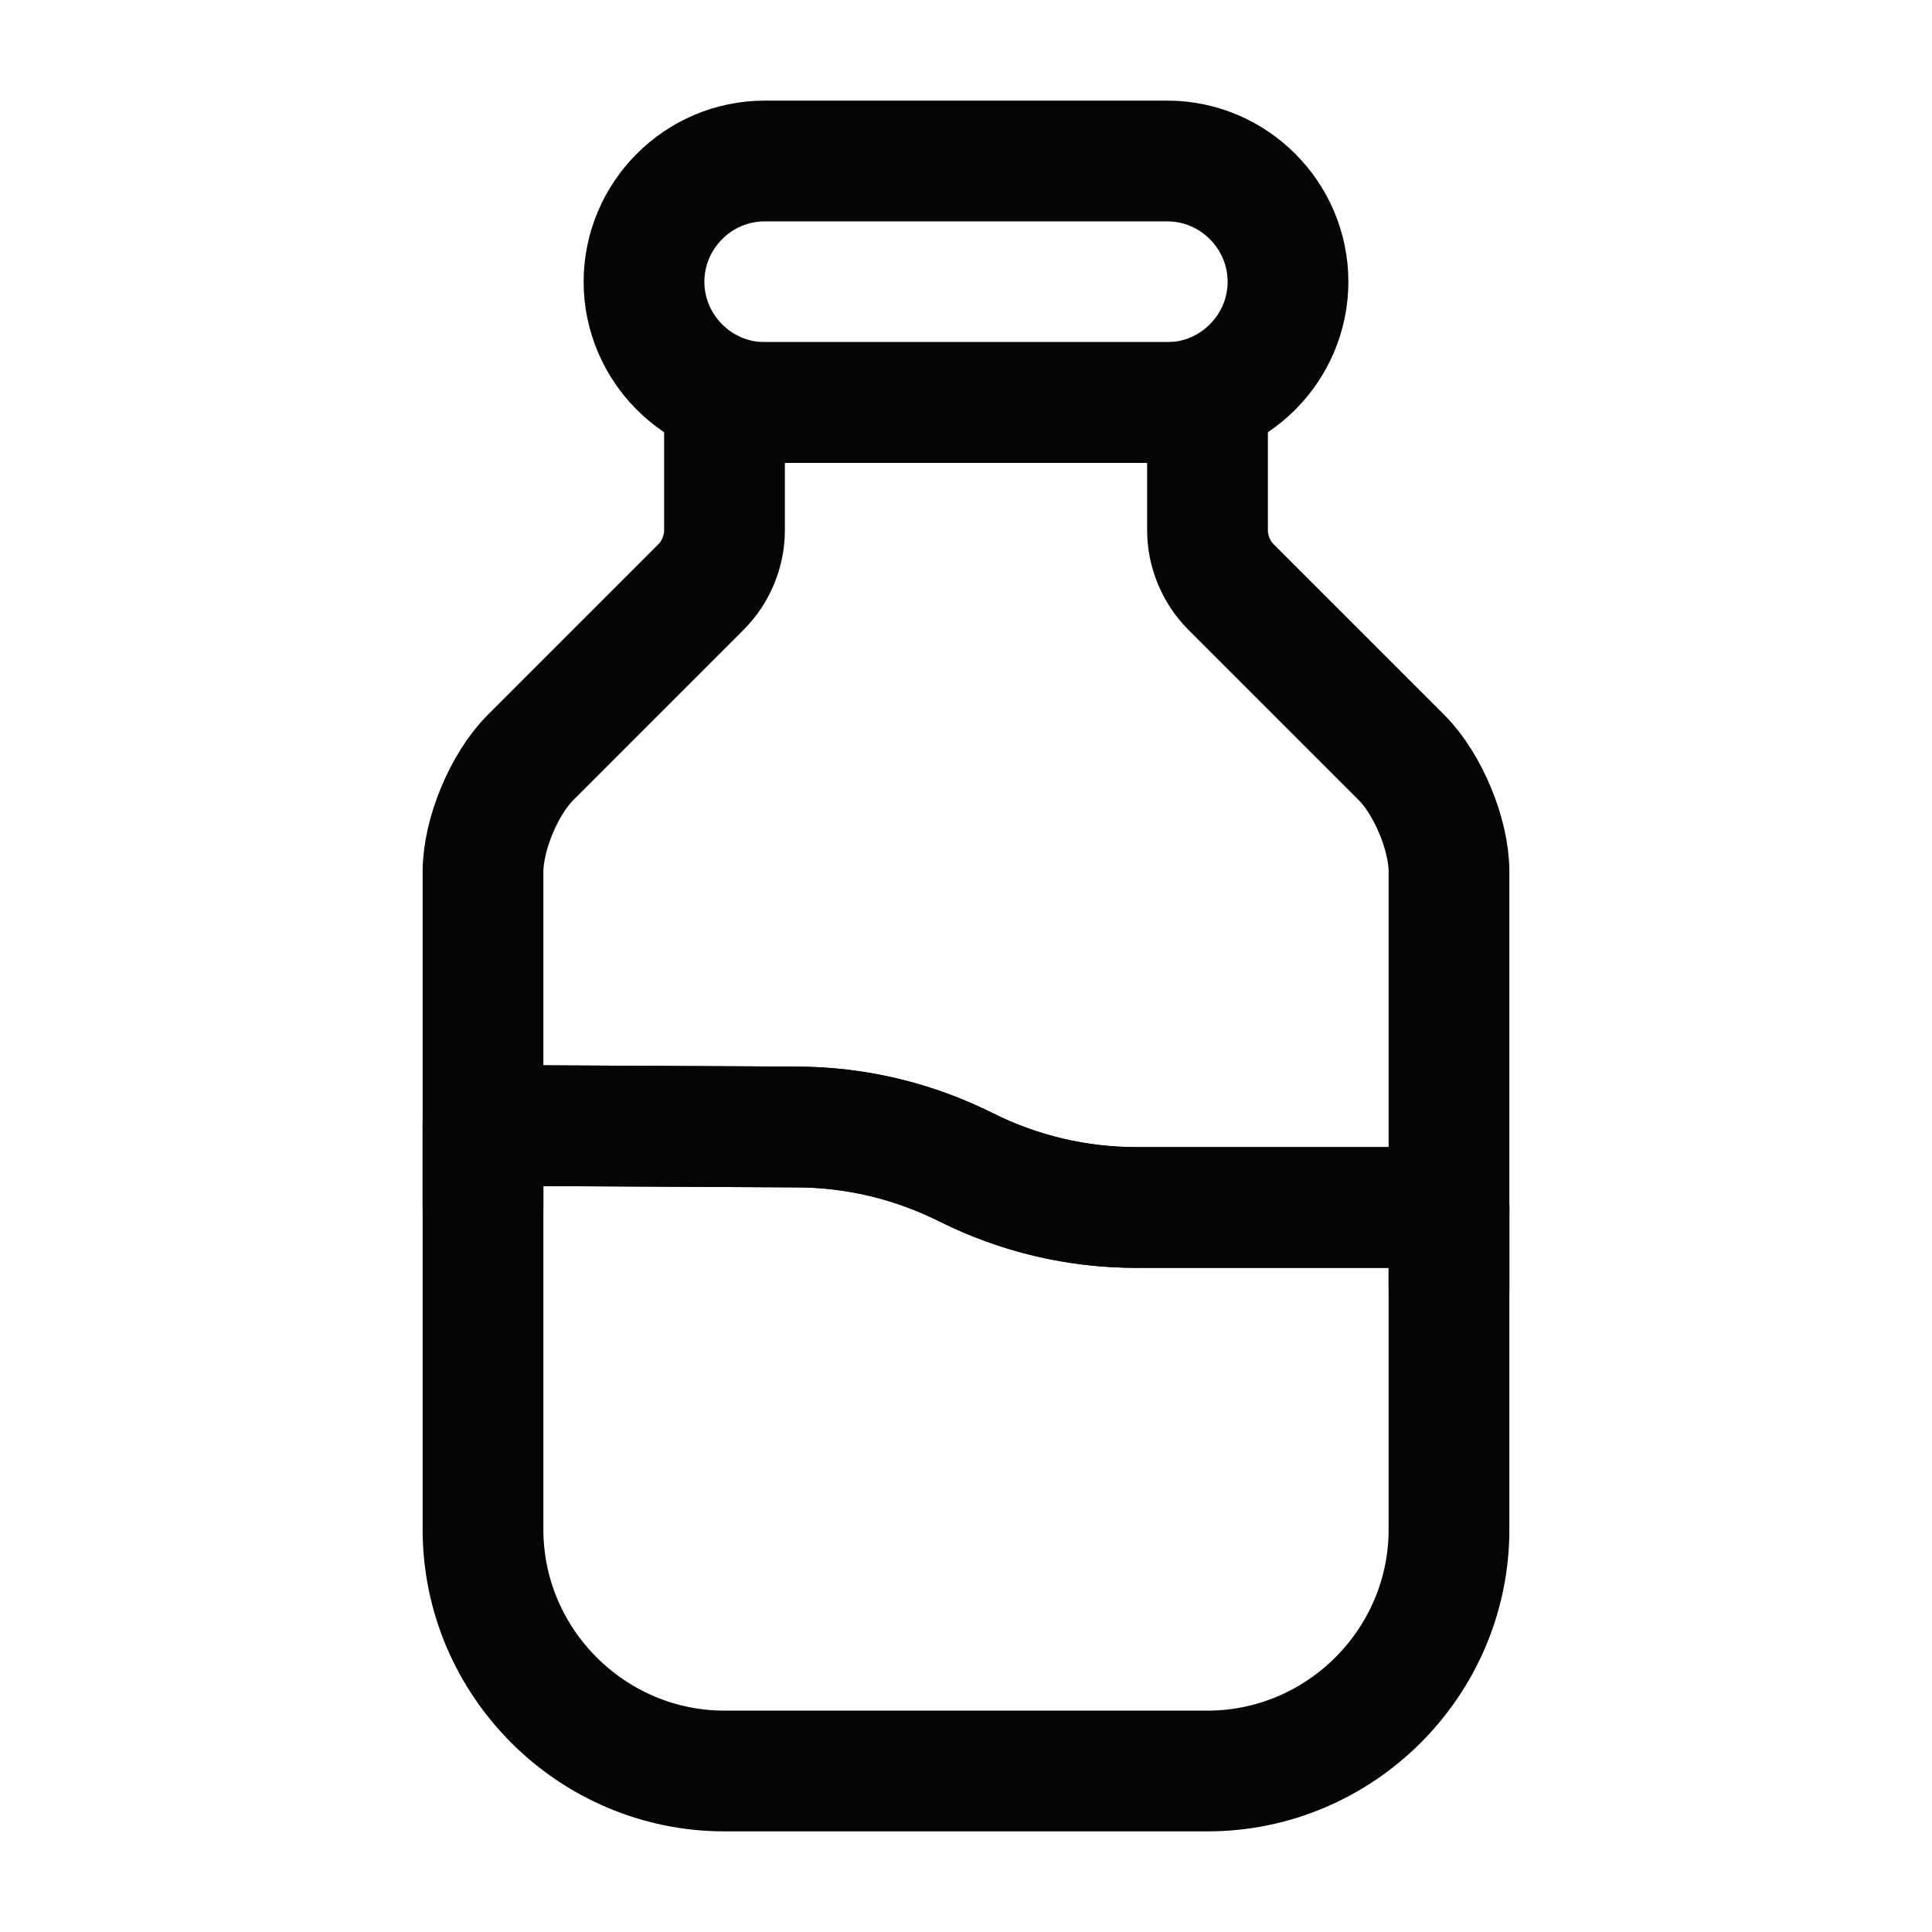
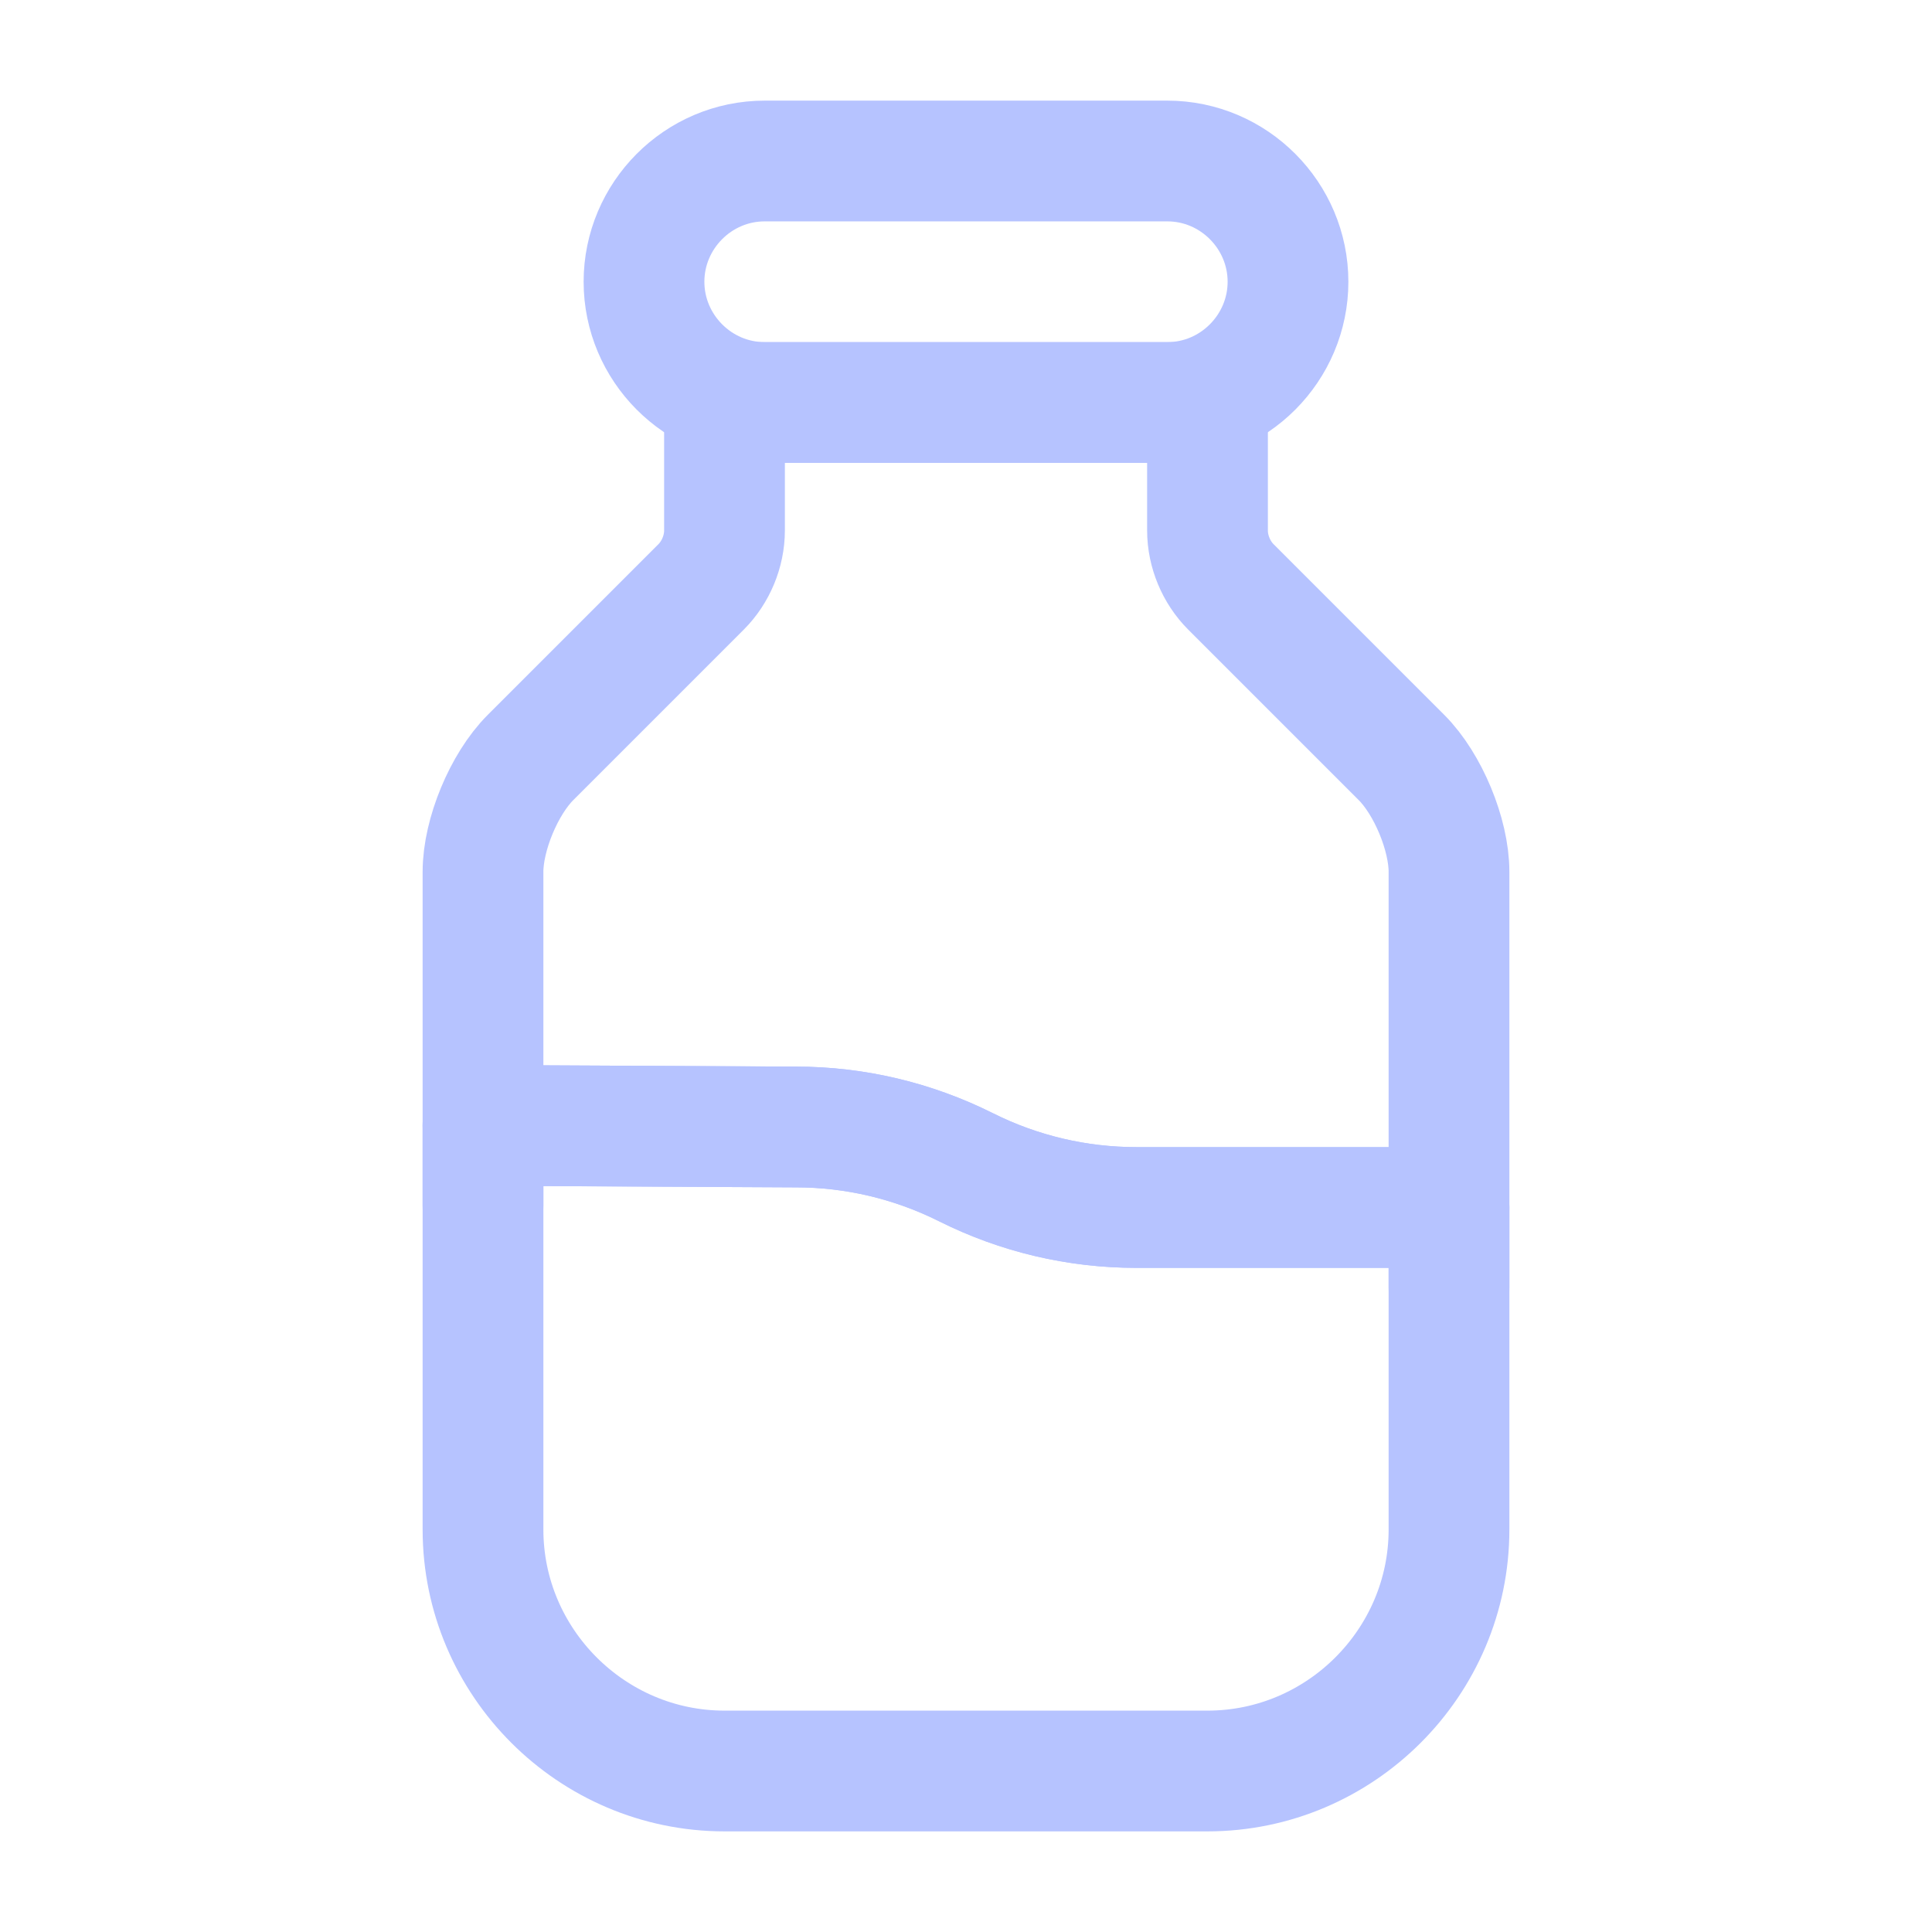
- <svg xmlns="http://www.w3.org/2000/svg" width="24" height="24" viewBox="0 0 24 24" fill="none">
-   <path d="M18 15V19C18 20.65 16.65 22 15 22H9C7.35 22 6 20.65 6 19V13.98L9.89 14C10.62 14 11.34 14.17 12 14.5C12.66 14.83 13.38 15 14.12 15H18Z" stroke="#050505" stroke-width="1.5" stroke-linecap="round" stroke-linejoin="round" />
-   <path d="M18 10.83V15H14.12C13.38 15 12.66 14.83 12 14.5C11.34 14.17 10.62 14 9.89 14L6 13.98V10.83C6 10.37 6.26 9.74 6.59 9.41L8.71 7.29C8.89 7.11 9 6.85 9 6.59V5H15V6.59C15 6.85 15.11 7.11 15.29 7.29L17.41 9.41C17.74 9.74 18 10.37 18 10.83Z" stroke="#050505" stroke-width="1.5" stroke-linecap="round" stroke-linejoin="round" />
-   <path d="M18 16V15" stroke="#050505" stroke-width="1.5" stroke-linecap="round" stroke-linejoin="round" />
-   <path d="M6 14.98V13.98" stroke="#050505" stroke-width="1.5" stroke-linecap="round" stroke-linejoin="round" />
-   <path d="M14.5 5H9.5C8.67 5 8 4.32 8 3.5C8 2.68 8.67 2 9.5 2H14.5C15.33 2 16 2.68 16 3.5C16 4.32 15.33 5 14.5 5Z" stroke="#050505" stroke-width="1.5" stroke-linecap="round" stroke-linejoin="round" />
+ <svg xmlns="http://www.w3.org/2000/svg" width="80" height="80" viewBox="0 0 24 24" fill="none">
+   <path d="M18 15V19C18 20.65 16.65 22 15 22H9C7.35 22 6 20.65 6 19V13.98L9.89 14C10.62 14 11.34 14.17 12 14.5C12.66 14.83 13.38 15 14.12 15H18Z" stroke="rgba(182, 195, 255, 1)" stroke-width="1.5" stroke-linecap="round" stroke-linejoin="round" />
+   <path d="M18 10.83V15H14.12C13.38 15 12.66 14.83 12 14.5C11.34 14.17 10.62 14 9.89 14L6 13.98V10.83C6 10.37 6.26 9.74 6.59 9.41L8.71 7.29C8.89 7.11 9 6.85 9 6.59V5H15V6.59C15 6.85 15.11 7.11 15.29 7.29L17.41 9.41C17.74 9.74 18 10.37 18 10.83Z" stroke="rgba(182, 195, 255, 1)" stroke-width="1.5" stroke-linecap="round" stroke-linejoin="round" />
+   <path d="M18 16V15" stroke="rgba(182, 195, 255, 1)" stroke-width="1.5" stroke-linecap="round" stroke-linejoin="round" />
+   <path d="M6 14.98V13.98" stroke="rgba(182, 195, 255, 1)" stroke-width="1.5" stroke-linecap="round" stroke-linejoin="round" />
+   <path d="M14.5 5H9.5C8.67 5 8 4.32 8 3.5C8 2.68 8.67 2 9.5 2H14.5C15.33 2 16 2.68 16 3.5C16 4.32 15.33 5 14.5 5Z" stroke="rgba(182, 195, 255, 1)" stroke-width="1.5" stroke-linecap="round" stroke-linejoin="round" />
</svg>
